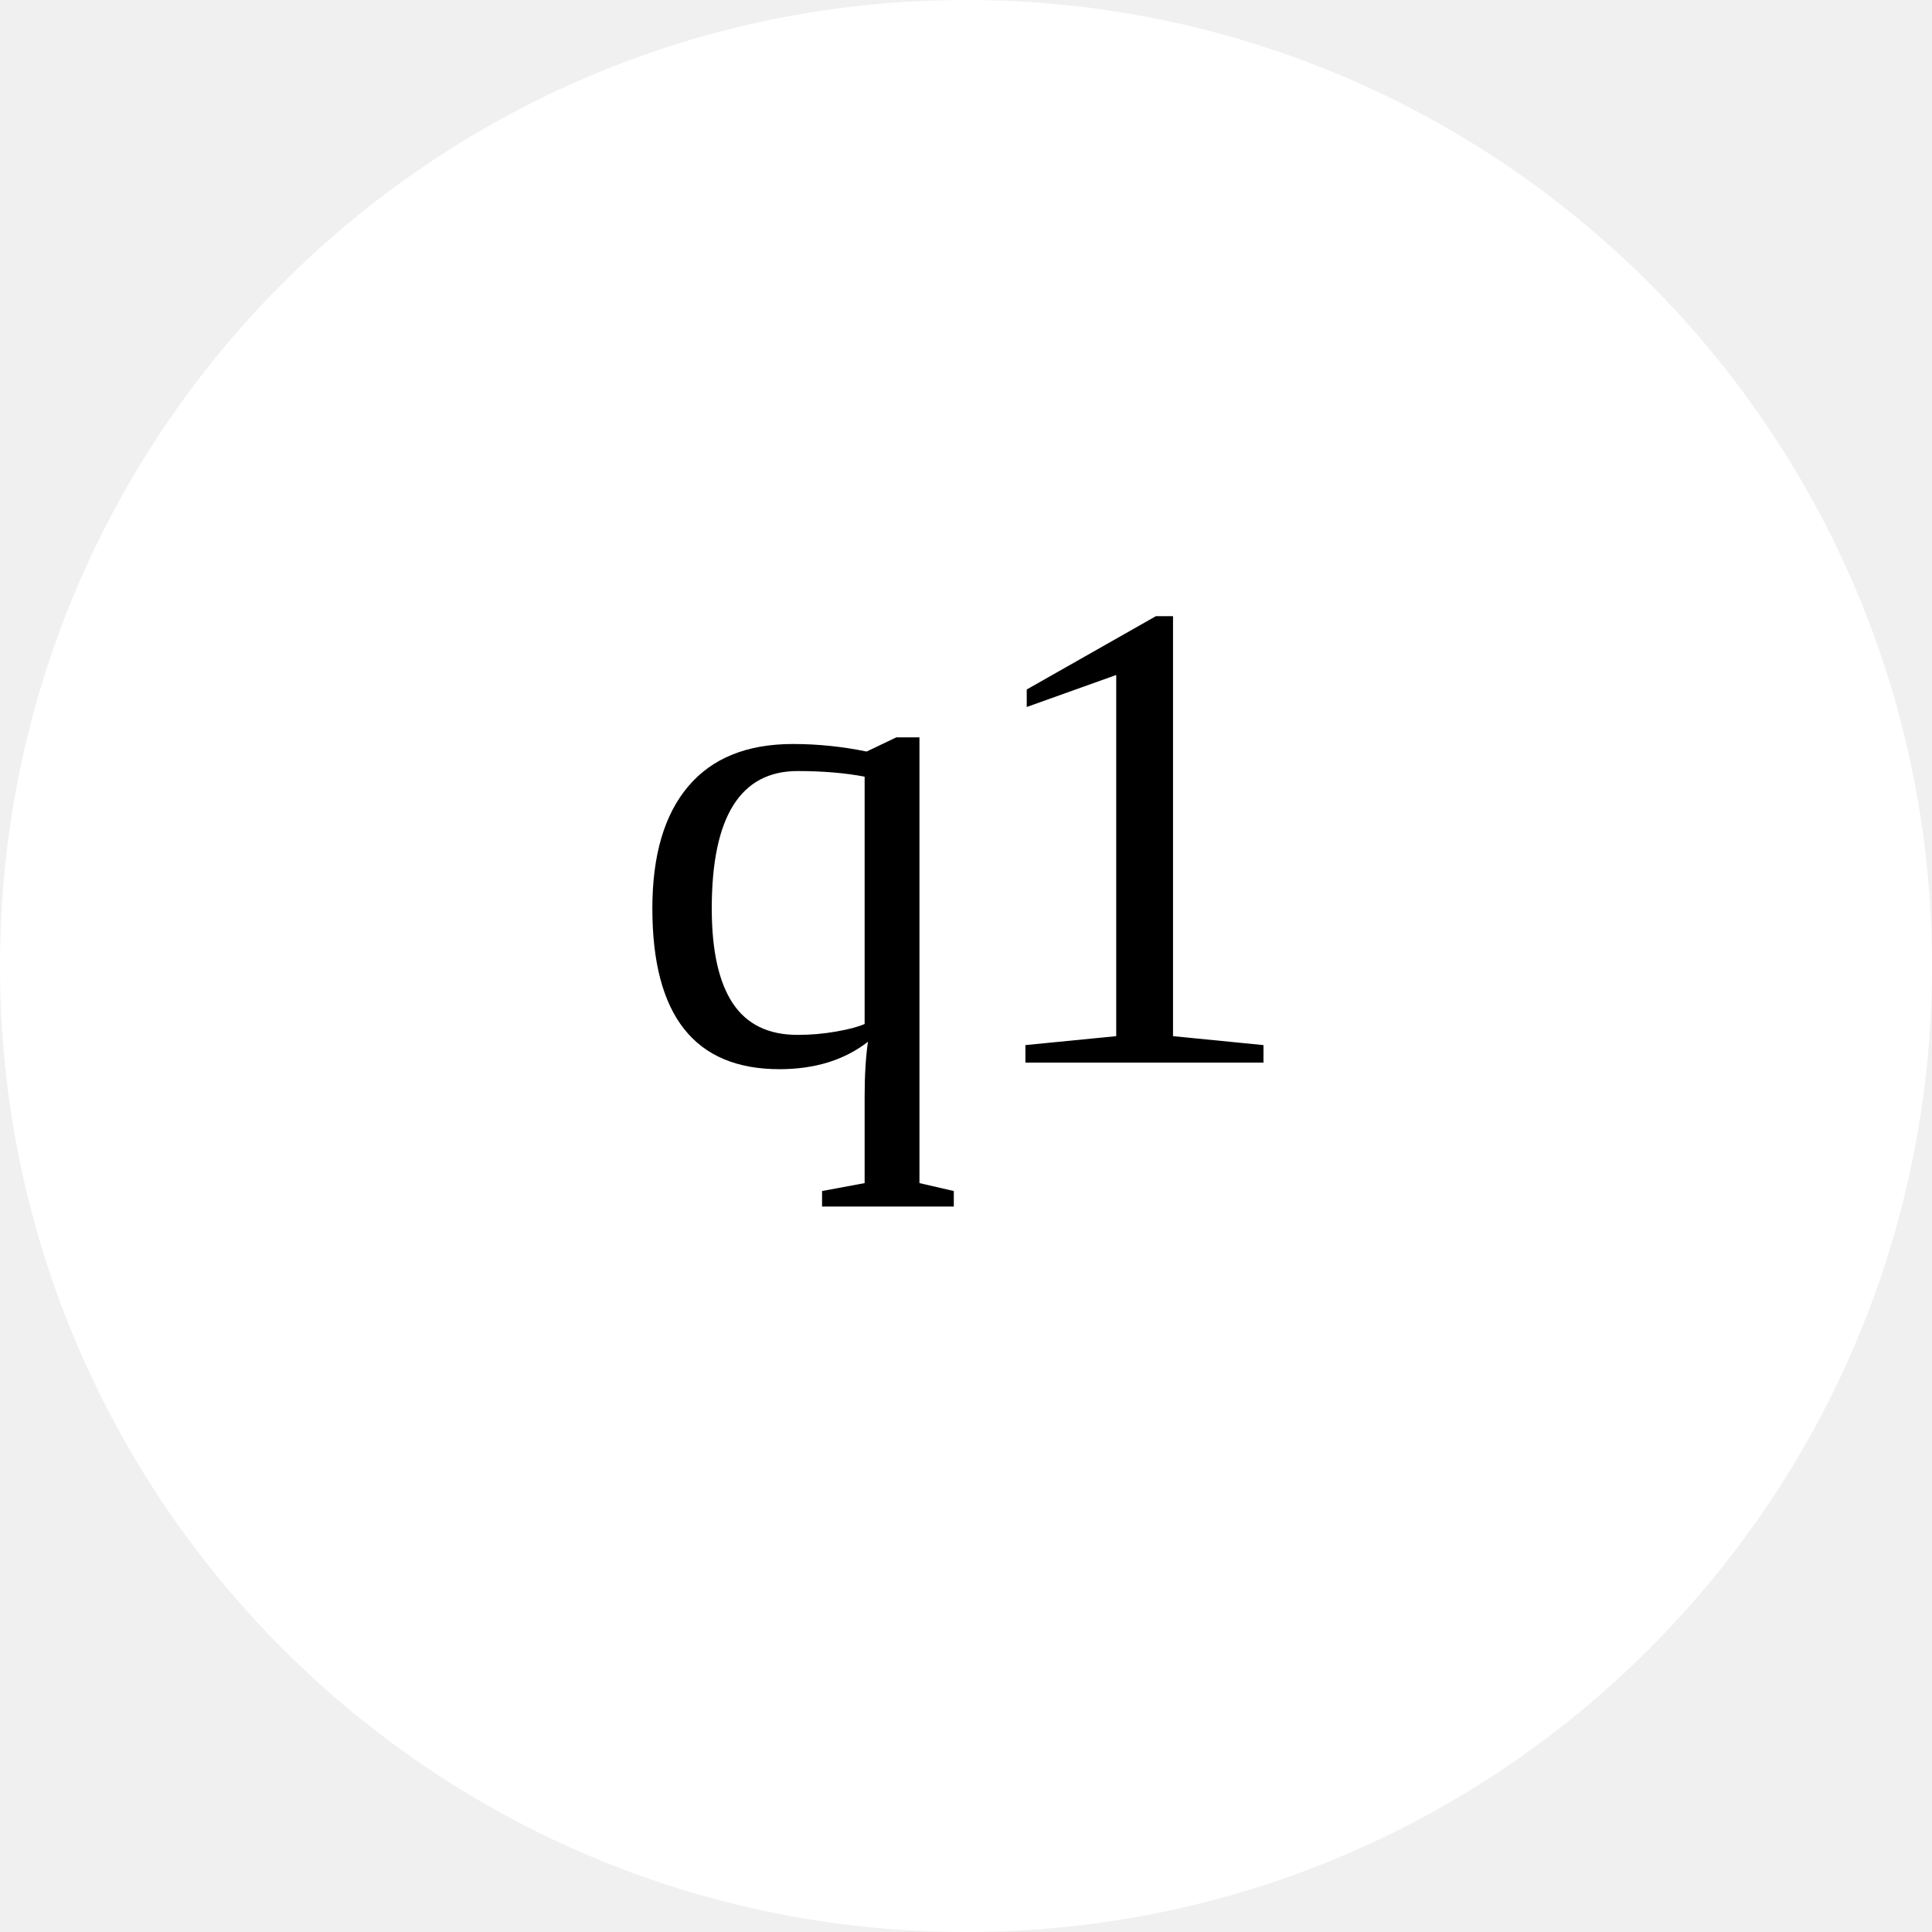
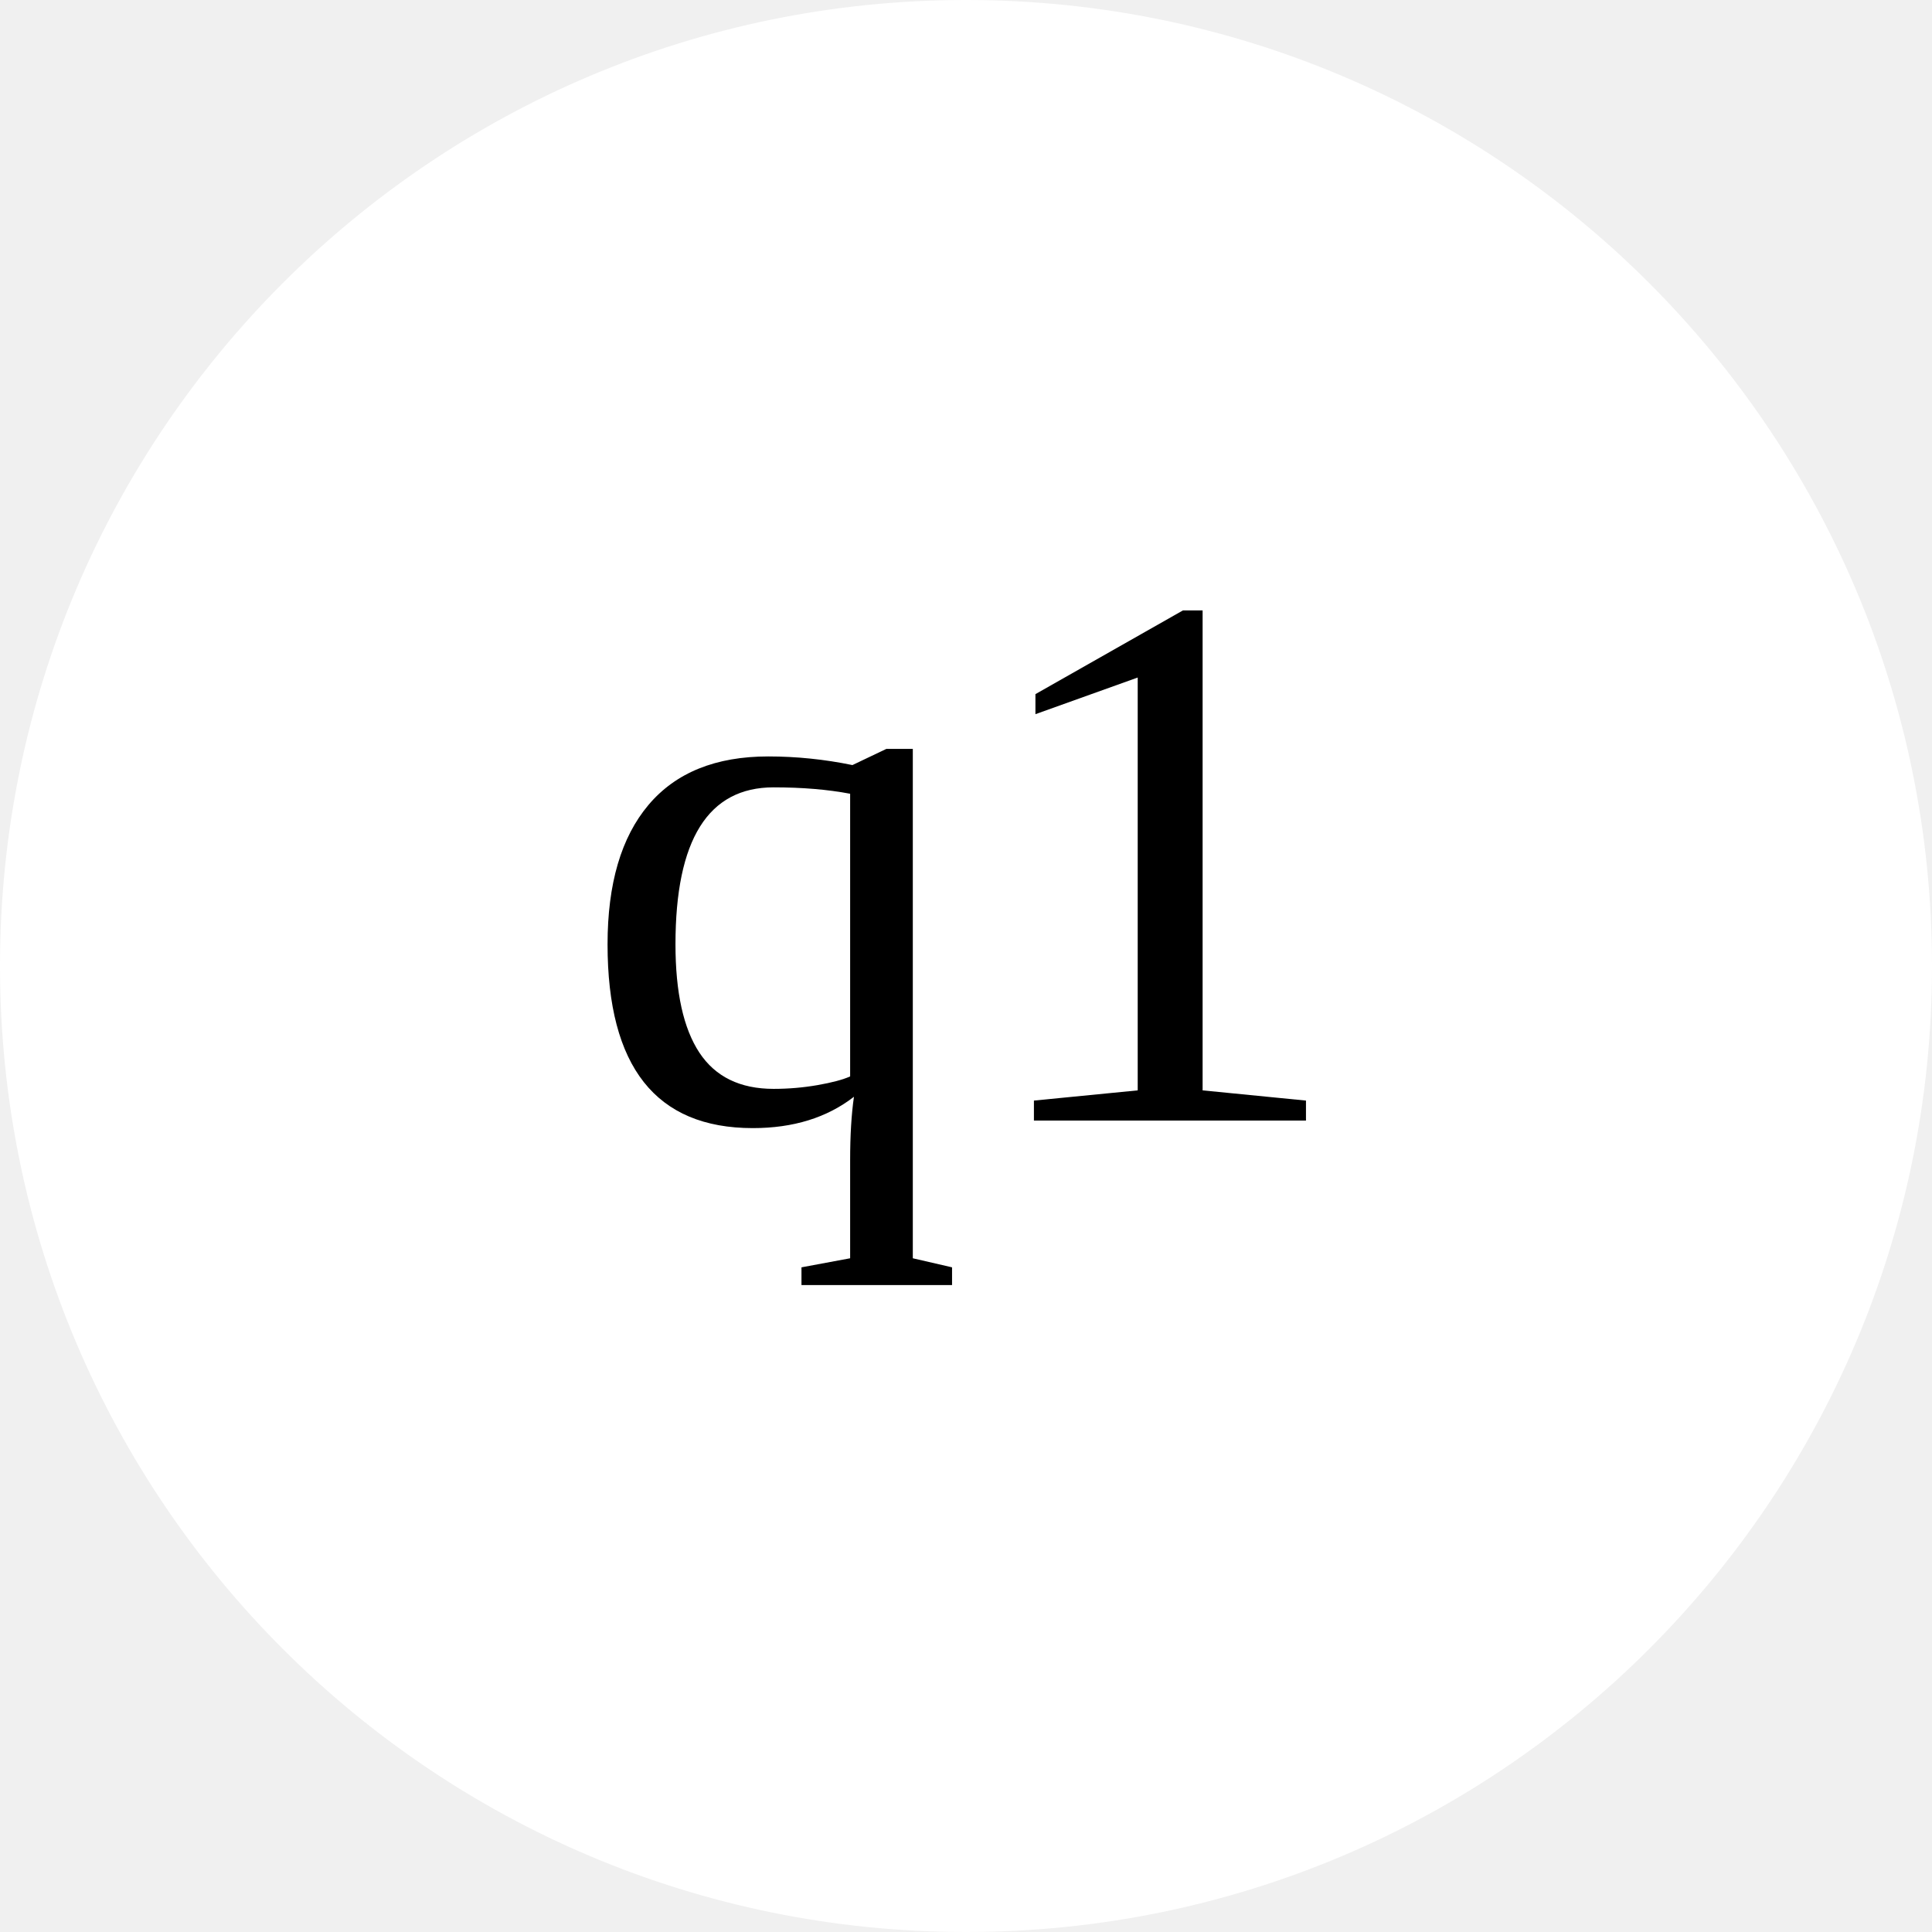
<svg xmlns="http://www.w3.org/2000/svg" width="500" height="500">
  <rect width="100%" height="100%" fill="transparent" />
  <circle cx="50%" cy="50%" r="250" fill="white" />
-   <text x="50%" y="55%" font-family="Times New Roman" font-size="175" text-anchor="middle" alignment-baseline="middle" fill="black">q1</text>
+   <text x="50%" y="58%" font-family="Times New Roman" font-size="200" text-anchor="middle" alignment-baseline="middle" fill="black">q1</text>
</svg>
